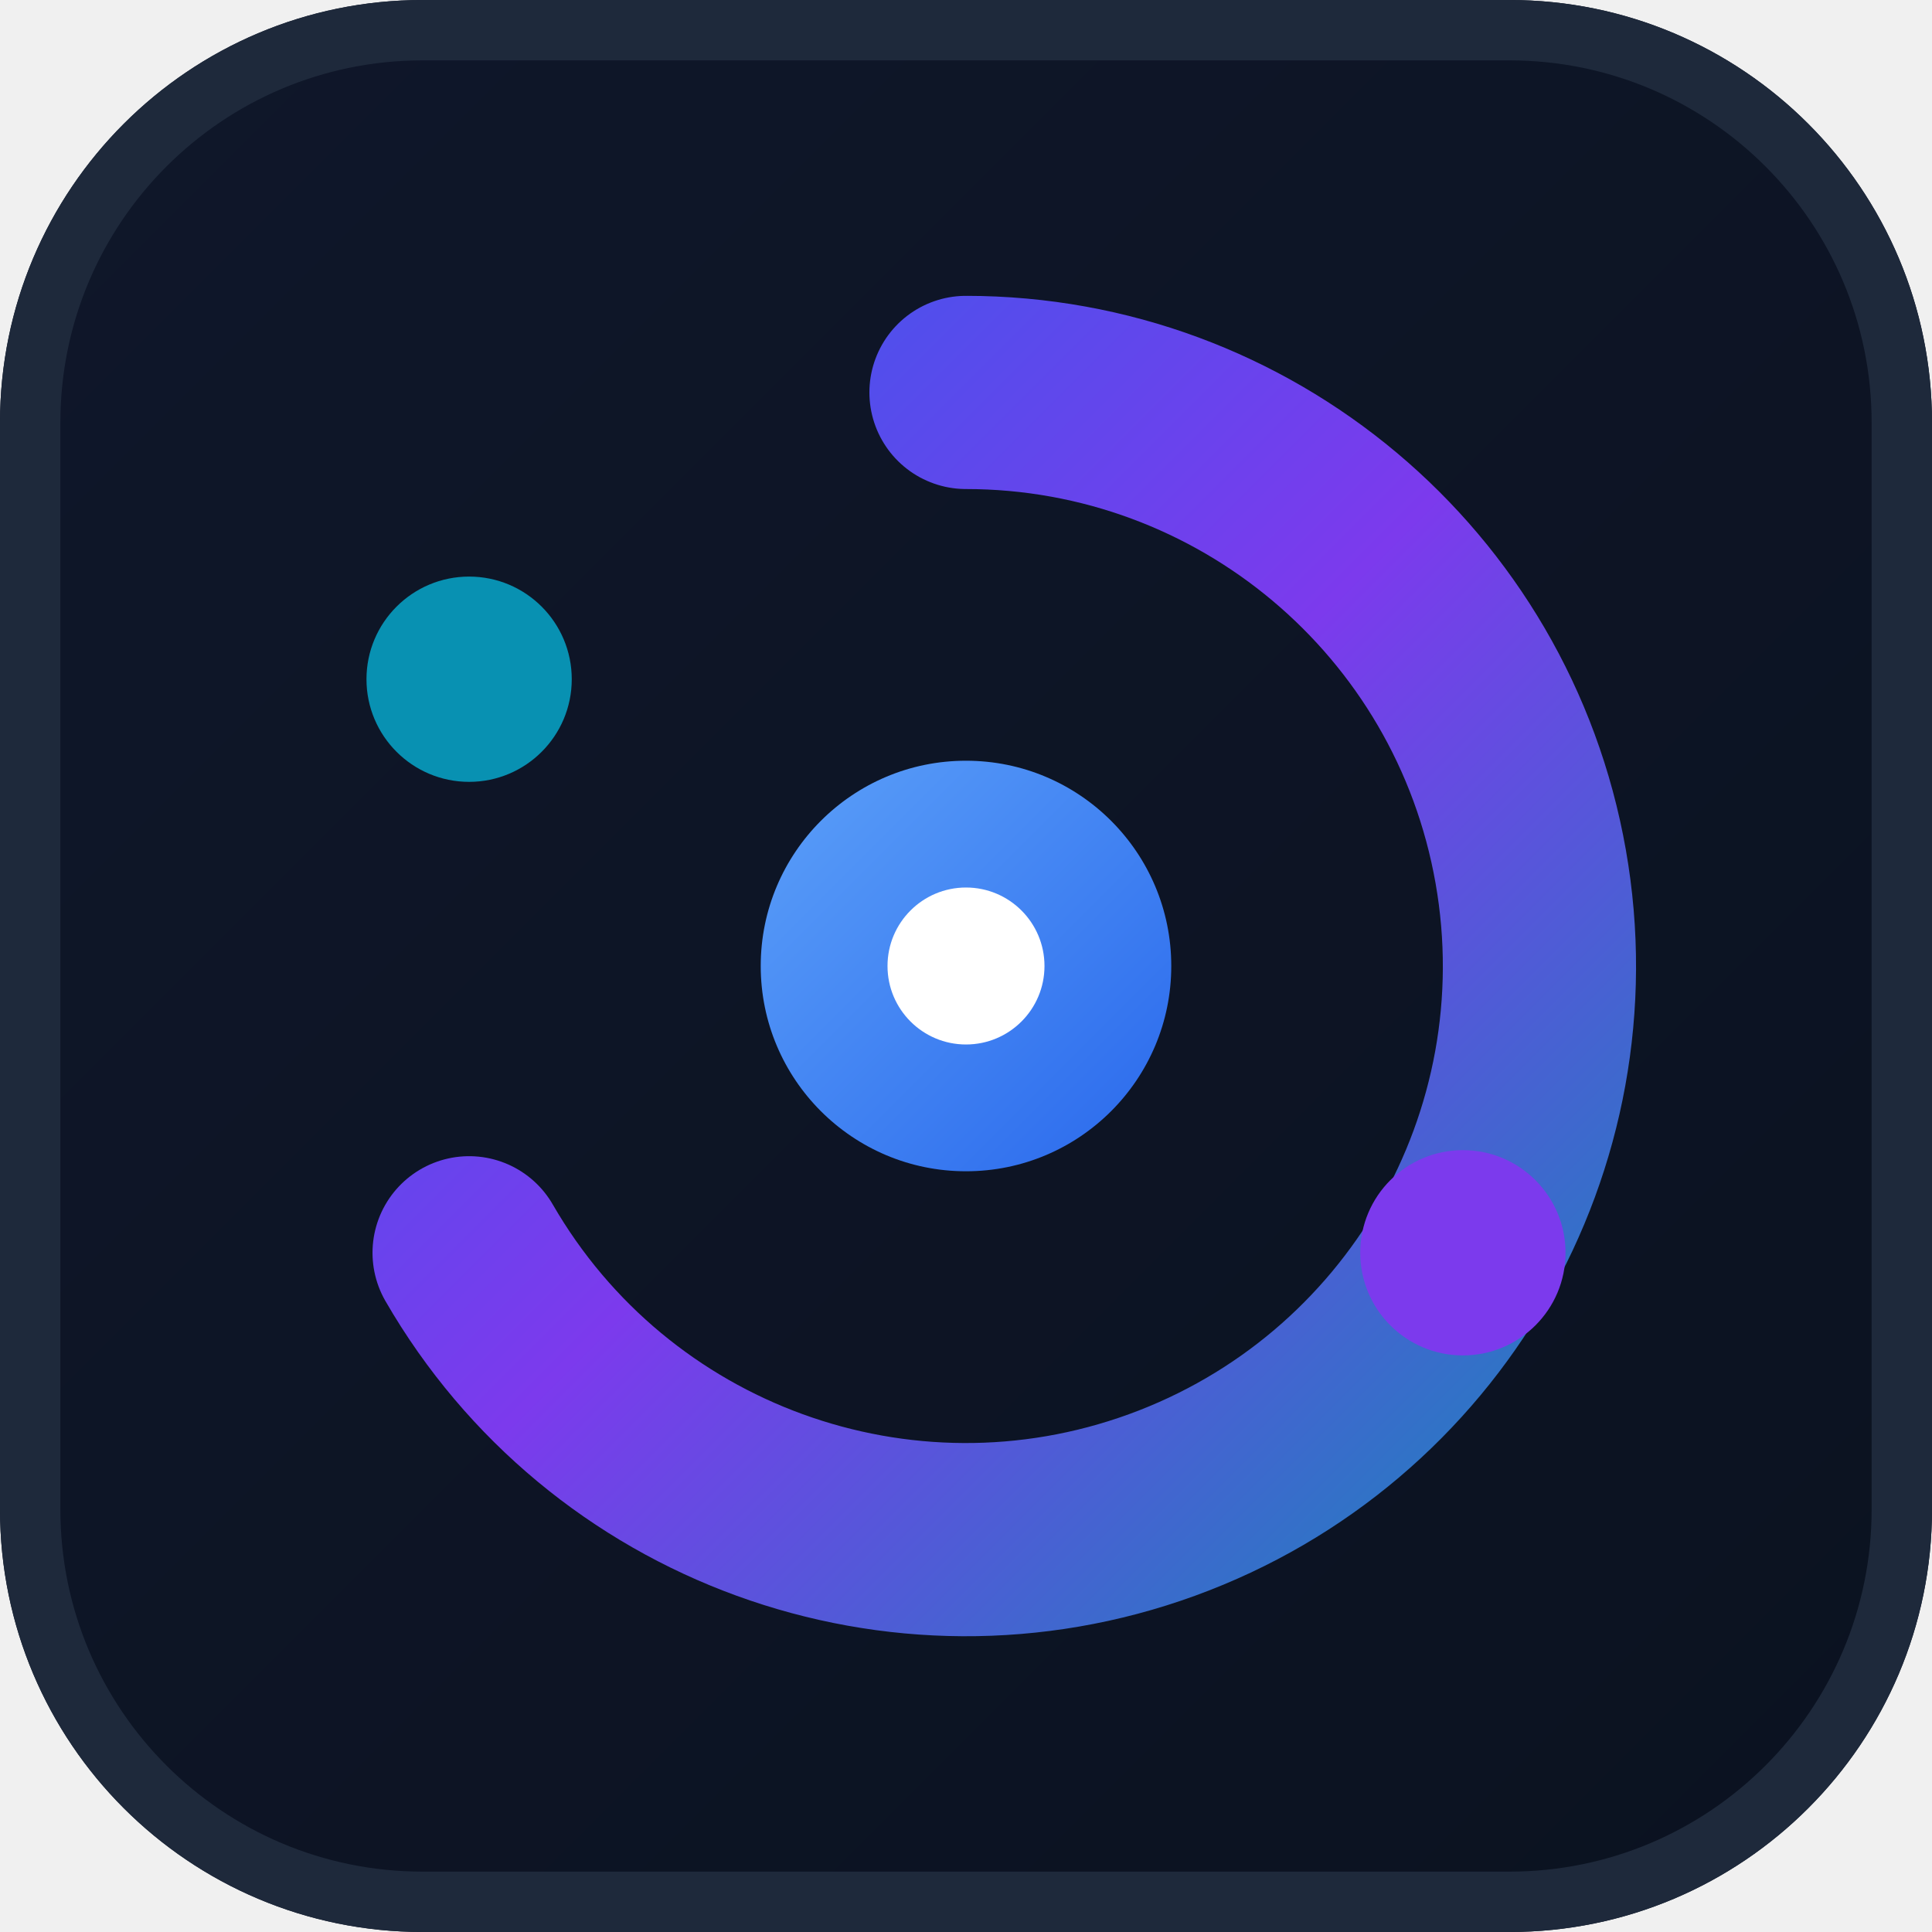
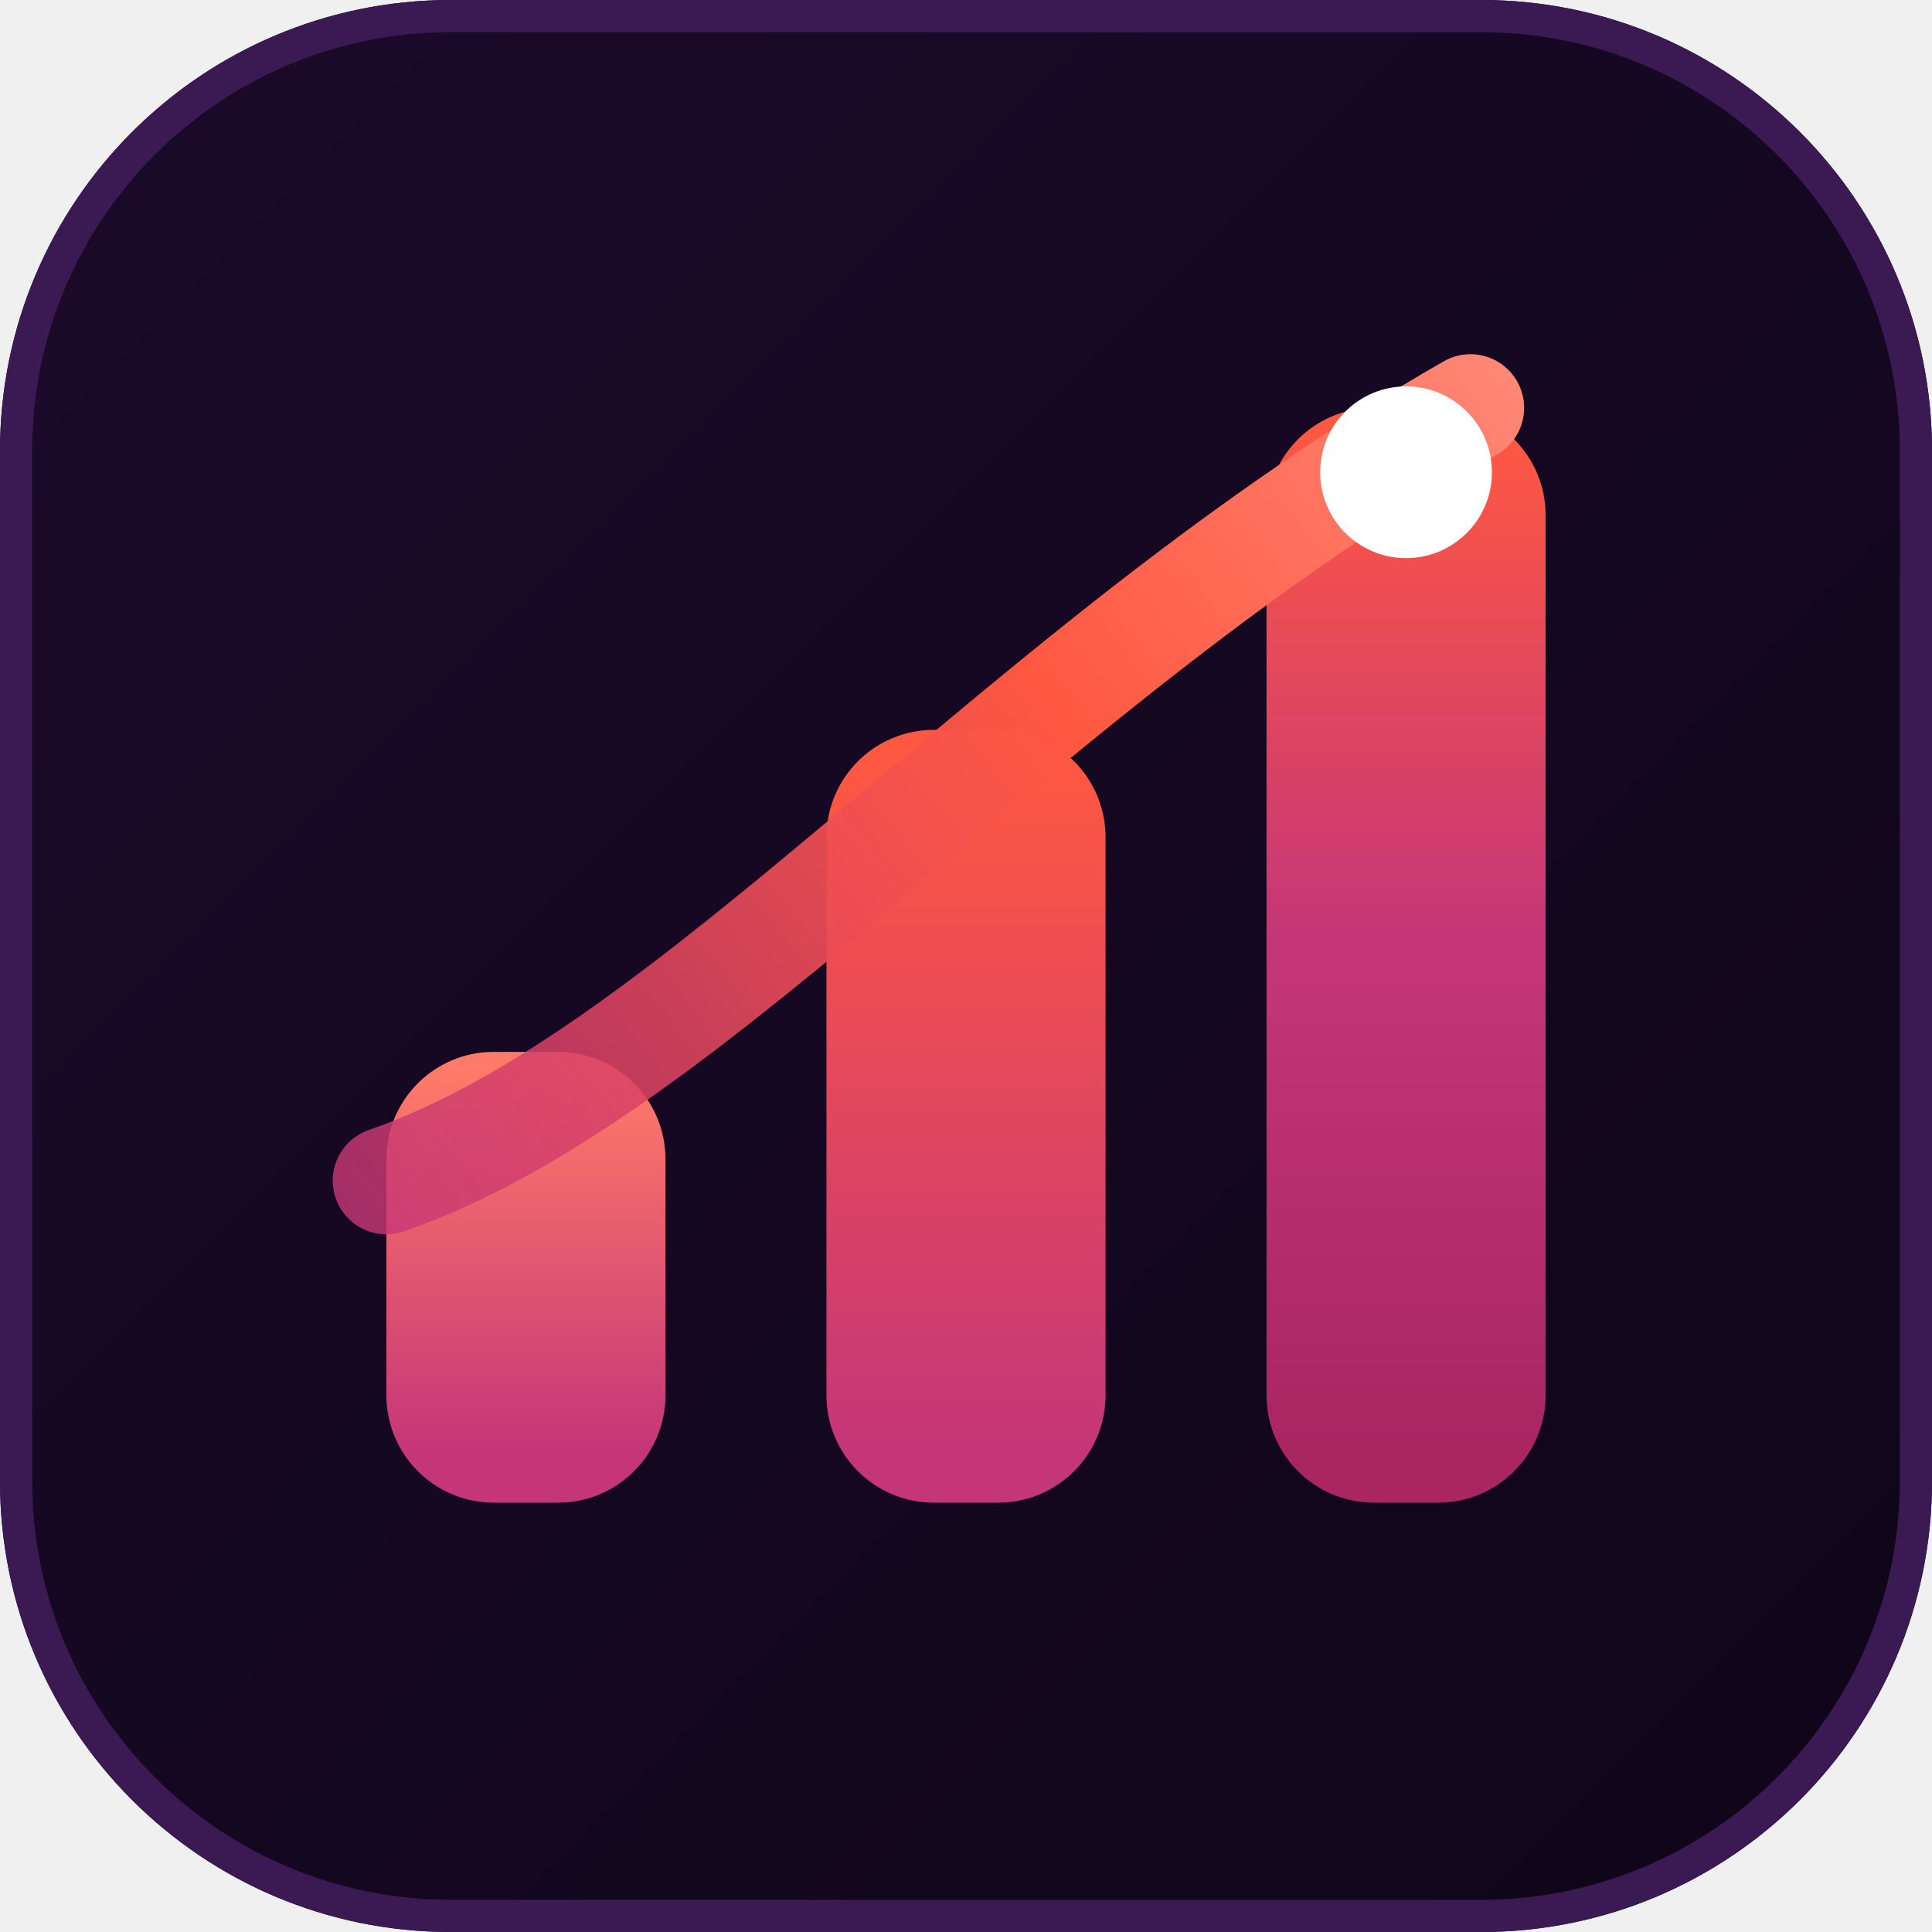
- <svg xmlns="http://www.w3.org/2000/svg" viewBox="0 0 32 32" width="100%" height="100%" fill="none">
+ <svg xmlns="http://www.w3.org/2000/svg" viewBox="0 0 180 180" width="100%" height="100%" fill="none">
  <defs>
-     <linearGradient id="onit-bg" x1="0" y1="0" x2="32" y2="32" gradientUnits="userSpaceOnUse">
-       <stop offset="0%" stop-color="#0F172A" />
-       <stop offset="100%" stop-color="#0B1220" />
+     <linearGradient id="apple-scale-bg" x1="0" y1="0" x2="180" y2="180" gradientUnits="userSpaceOnUse">
+       <stop offset="0%" stop-color="#1B0A2A" />
+       <stop offset="100%" stop-color="#0F0518" />
    </linearGradient>
-     <linearGradient id="onit-lifecycle" x1="4" y1="4" x2="28" y2="28" gradientUnits="userSpaceOnUse">
-       <stop offset="0%" stop-color="#2563EB" />
-       <stop offset="50%" stop-color="#7C3AED" />
-       <stop offset="100%" stop-color="#0891B2" />
+     <linearGradient id="apple-bar1" x1="0" y1="135" x2="0" y2="100" gradientUnits="userSpaceOnUse">
+       <stop offset="0%" stop-color="#C53678" />
+       <stop offset="100%" stop-color="#FF7A68" />
    </linearGradient>
-     <linearGradient id="onit-core" x1="12" y1="12" x2="20" y2="20" gradientUnits="userSpaceOnUse">
-       <stop offset="0%" stop-color="#60A5FA" />
-       <stop offset="100%" stop-color="#2563EB" />
+     <linearGradient id="apple-bar2" x1="0" y1="135" x2="0" y2="70" gradientUnits="userSpaceOnUse">
+       <stop offset="0%" stop-color="#C53678" />
+       <stop offset="100%" stop-color="#FF5841" />
+     </linearGradient>
+     <linearGradient id="apple-bar3" x1="0" y1="135" x2="0" y2="40" gradientUnits="userSpaceOnUse">
+       <stop offset="0%" stop-color="#A92661" />
+       <stop offset="50%" stop-color="#C53678" />
+       <stop offset="100%" stop-color="#FF5841" />
+     </linearGradient>
+     <linearGradient id="apple-arrow" x1="35" y1="120" x2="145" y2="35" gradientUnits="userSpaceOnUse">
+       <stop offset="0%" stop-color="#C53678" stop-opacity="0.8" />
+       <stop offset="60%" stop-color="#FF5841" />
+       <stop offset="100%" stop-color="#FF8A78" />
    </linearGradient>
  </defs>
-   <rect width="32" height="32" rx="7" fill="url(#onit-bg)" />
-   <rect x="0.5" y="0.5" width="31" height="31" rx="6.5" stroke="#1E293B" stroke-width="1" />
-   <path d="M 16 6.5        A 9.5 9.5 0 1 1 7.77 20.75" stroke="url(#onit-lifecycle)" stroke-width="3.2" stroke-linecap="round" />
-   <circle cx="7.77" cy="11.25" r="1.7" fill="#0891B2" />
-   <circle cx="24.23" cy="20.75" r="1.7" fill="#7C3AED" />
-   <circle cx="16" cy="16" r="3.4" fill="url(#onit-core)" />
-   <circle cx="16" cy="16" r="1.3" fill="#FFFFFF" />
+   <rect width="180" height="180" rx="42" fill="url(#apple-scale-bg)" />
+   <rect x="1.5" y="1.5" width="177" height="177" rx="40.5" stroke="#3B1A54" stroke-width="3" />
+   <rect x="36" y="98" width="26" height="42" rx="10" fill="url(#apple-bar1)" />
+   <rect x="77" y="68" width="26" height="72" rx="10" fill="url(#apple-bar2)" />
+   <rect x="118" y="38" width="26" height="102" rx="10" fill="url(#apple-bar3)" />
+   <path d="M 36 110 C 65 100, 95 62, 137 38" stroke="url(#apple-arrow)" stroke-width="10" stroke-linecap="round" />
+   <circle cx="131" cy="44" r="8" fill="#FFFFFF" />
</svg>
